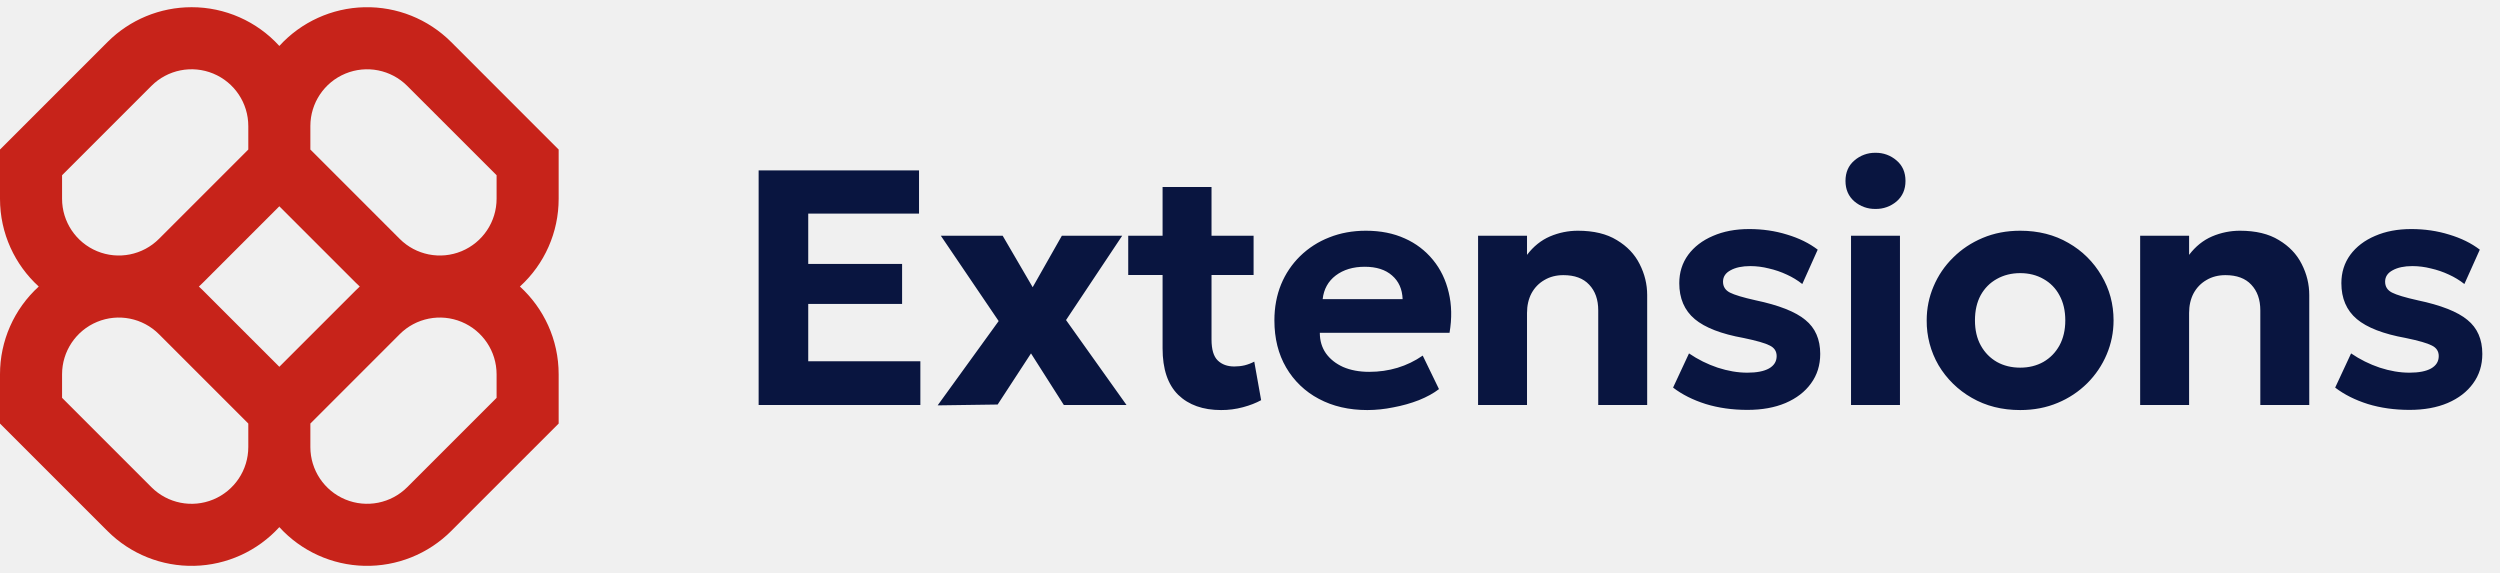
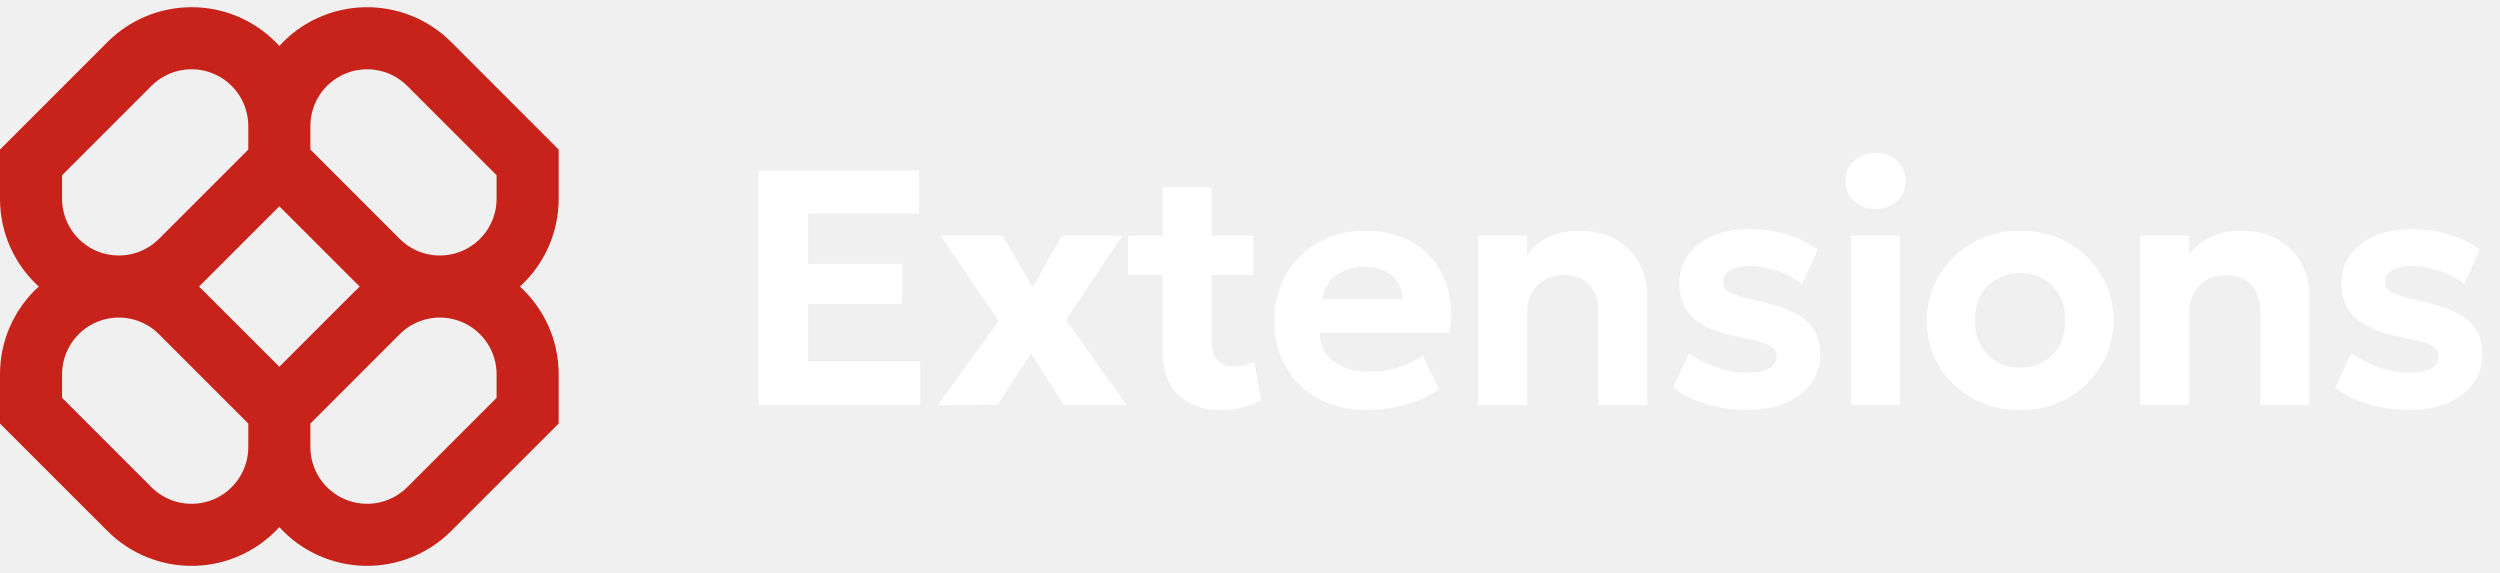
<svg xmlns="http://www.w3.org/2000/svg" width="179" height="41" fill="none" viewBox="0 0 179 41">
  <g clip-path="url(#a)">
    <path fill="#C7231A" fill-rule="evenodd" d="M13.715.516c-2.257 0-4.42.896-6.016 2.492L0 10.707v3.524c0 2.49 1.07 4.73 2.774 6.285A8.485 8.485 0 0 0 0 26.802v3.524l7.699 7.698A8.507 8.507 0 0 0 20 37.742a8.508 8.508 0 0 0 12.301.282L40 30.326v-3.524c0-2.49-1.07-4.73-2.774-6.286A8.485 8.485 0 0 0 40 14.231v-3.524l-7.699-7.7A8.508 8.508 0 0 0 20 3.29 8.485 8.485 0 0 0 13.715.516Zm12.044 20a8.528 8.528 0 0 1-.282-.27L20 14.77l-5.477 5.477a8.528 8.528 0 0 1-.282.27c.096.087.19.177.282.269L20 26.262l5.477-5.476c.092-.093.186-.182.282-.27Zm-3.537 9.81v1.682a4.063 4.063 0 0 0 6.936 2.874l6.398-6.397v-1.683a4.063 4.063 0 0 0-6.937-2.874l-6.397 6.398Zm-4.444 0-6.397-6.398a4.063 4.063 0 0 0-6.937 2.873v1.684l6.397 6.397a4.063 4.063 0 0 0 6.937-2.873v-1.683Zm0-21.302v1.683l-6.397 6.397a4.063 4.063 0 0 1-6.937-2.873v-1.683l6.397-6.397a4.063 4.063 0 0 1 6.937 2.873Zm10.841 8.08-6.397-6.397V9.024a4.063 4.063 0 0 1 6.936-2.873l6.398 6.397v1.683a4.063 4.063 0 0 1-6.937 2.873Z" clip-rule="evenodd" />
  </g>
-   <path fill="#091540" d="M54.318 29V12.2h11.484v3.096H57.87v3.6h6.72v2.868h-6.72v4.104h8.028V29h-11.58Zm12.818.024 4.368-6.036-4.14-6.108h4.428l2.148 3.684 2.088-3.684h4.32l-4.02 6.036L80.66 29h-4.488l-2.352-3.696-2.388 3.66-4.296.06Zm20.293.336c-1.296 0-2.32-.364-3.072-1.092-.744-.736-1.116-1.844-1.116-3.324V13.388h3.504v3.492h3.012v2.808h-3.012v4.62c0 .712.148 1.212.444 1.5.296.288.692.432 1.188.432.256 0 .504-.028.744-.084.248-.064.476-.152.684-.264l.492 2.76c-.36.2-.792.368-1.296.504a5.92 5.92 0 0 1-1.572.204Zm-6.648-9.672V16.88h2.808v2.808H80.78Zm17.126 9.672c-1.32 0-2.48-.268-3.48-.804a5.853 5.853 0 0 1-2.34-2.244c-.56-.96-.84-2.084-.84-3.372 0-.936.16-1.796.48-2.58a6.052 6.052 0 0 1 1.368-2.028A6.203 6.203 0 0 1 95.171 17c.8-.32 1.676-.48 2.628-.48 1.048 0 1.976.184 2.784.552a5.43 5.43 0 0 1 2.028 1.548c.536.656.908 1.428 1.116 2.316.216.888.236 1.852.06 2.892h-9.288c0 .56.144 1.048.432 1.464.296.416.708.744 1.236.984.536.232 1.16.348 1.872.348.704 0 1.376-.096 2.016-.288a6.426 6.426 0 0 0 1.812-.876l1.164 2.4c-.384.296-.864.56-1.44.792-.576.224-1.188.396-1.836.516a9.422 9.422 0 0 1-1.848.192Zm-3.204-7.944h5.724c-.024-.712-.276-1.276-.756-1.692-.472-.416-1.124-.624-1.956-.624-.832 0-1.524.208-2.076.624-.544.416-.856.98-.936 1.692ZM105.83 29V16.88h3.504v1.368c.464-.608 1.012-1.048 1.644-1.32a5.072 5.072 0 0 1 2.004-.408c1.128 0 2.056.224 2.784.672.736.44 1.28 1.012 1.632 1.716.36.704.54 1.444.54 2.22V29h-3.504v-6.78c0-.768-.216-1.38-.648-1.836-.424-.456-1.04-.684-1.848-.684-.512 0-.964.116-1.356.348-.392.224-.7.54-.924.948-.216.408-.324.88-.324 1.416V29h-3.504Zm19.29.348c-1.08 0-2.076-.14-2.988-.42-.912-.288-1.692-.68-2.34-1.176l1.14-2.448a8.333 8.333 0 0 0 2.052 1.02c.736.24 1.444.36 2.124.36.672 0 1.188-.1 1.548-.3.368-.208.552-.504.552-.888 0-.344-.164-.596-.492-.756-.32-.168-.944-.348-1.872-.54-1.6-.288-2.768-.74-3.504-1.356-.736-.624-1.104-1.48-1.104-2.568 0-.768.212-1.444.636-2.028.432-.584 1.024-1.036 1.776-1.356.752-.328 1.616-.492 2.592-.492.96 0 1.864.132 2.712.396.856.256 1.588.616 2.196 1.08l-1.104 2.46a5.34 5.34 0 0 0-1.104-.672 6.35 6.35 0 0 0-1.296-.444 5.43 5.43 0 0 0-1.32-.168c-.584 0-1.056.1-1.416.3-.36.192-.54.464-.54.816 0 .352.164.612.492.78.328.168.94.352 1.836.552 1.672.352 2.86.82 3.564 1.404.712.576 1.068 1.388 1.068 2.436 0 .808-.22 1.512-.66 2.112-.432.6-1.04 1.068-1.824 1.404-.776.328-1.684.492-2.724.492Zm7.413-.348V16.88h3.504V29h-3.504Zm1.752-14.04a2.26 2.26 0 0 1-1.512-.54c-.424-.368-.636-.856-.636-1.464 0-.616.212-1.104.636-1.464a2.23 2.23 0 0 1 1.512-.552 2.23 2.23 0 0 1 1.512.552c.424.36.636.848.636 1.464 0 .608-.212 1.096-.636 1.464a2.26 2.26 0 0 1-1.512.54Zm10.362 14.4c-1.304 0-2.46-.292-3.468-.876a6.504 6.504 0 0 1-2.376-2.328 6.28 6.28 0 0 1-.852-3.216c0-.856.164-1.668.492-2.436a6.302 6.302 0 0 1 1.392-2.052c.6-.6 1.308-1.072 2.124-1.416.816-.344 1.712-.516 2.688-.516 1.304 0 2.456.292 3.456.876a6.38 6.38 0 0 1 2.364 2.34c.576.968.864 2.036.864 3.204 0 .848-.164 1.66-.492 2.436a6.439 6.439 0 0 1-1.392 2.064 6.547 6.547 0 0 1-2.112 1.404c-.816.344-1.712.516-2.688.516Zm0-3.036c.616 0 1.168-.136 1.656-.408.488-.28.872-.672 1.152-1.176.28-.512.42-1.112.42-1.8 0-.696-.14-1.296-.42-1.8a2.854 2.854 0 0 0-1.14-1.164c-.488-.28-1.044-.42-1.668-.42-.624 0-1.184.14-1.68.42-.488.272-.872.66-1.152 1.164-.272.504-.408 1.104-.408 1.8s.14 1.296.42 1.8c.28.504.664.896 1.152 1.176.488.272 1.044.408 1.668.408ZM153.235 29V16.88h3.504v1.368c.464-.608 1.012-1.048 1.644-1.32a5.072 5.072 0 0 1 2.004-.408c1.128 0 2.056.224 2.784.672.736.44 1.28 1.012 1.632 1.716.36.704.54 1.444.54 2.22V29h-3.504v-6.78c0-.768-.216-1.38-.648-1.836-.424-.456-1.04-.684-1.848-.684-.512 0-.964.116-1.356.348-.392.224-.7.54-.924.948-.216.408-.324.88-.324 1.416V29h-3.504Zm19.291.348c-1.08 0-2.076-.14-2.988-.42-.912-.288-1.692-.68-2.34-1.176l1.14-2.448a8.333 8.333 0 0 0 2.052 1.02c.736.24 1.444.36 2.124.36.672 0 1.188-.1 1.548-.3.368-.208.552-.504.552-.888 0-.344-.164-.596-.492-.756-.32-.168-.944-.348-1.872-.54-1.6-.288-2.768-.74-3.504-1.356-.736-.624-1.104-1.48-1.104-2.568 0-.768.212-1.444.636-2.028.432-.584 1.024-1.036 1.776-1.356.752-.328 1.616-.492 2.592-.492.96 0 1.864.132 2.712.396.856.256 1.588.616 2.196 1.08l-1.104 2.46a5.34 5.34 0 0 0-1.104-.672 6.35 6.35 0 0 0-1.296-.444 5.43 5.43 0 0 0-1.32-.168c-.584 0-1.056.1-1.416.3-.36.192-.54.464-.54.816 0 .352.164.612.492.78.328.168.94.352 1.836.552 1.672.352 2.86.82 3.564 1.404.712.576 1.068 1.388 1.068 2.436 0 .808-.22 1.512-.66 2.112-.432.6-1.04 1.068-1.824 1.404-.776.328-1.684.492-2.724.492Z" />
+   <path fill="#FFFFFF" d="M54.318 29V12.2h11.484v3.096H57.87v3.6h6.72v2.868h-6.72v4.104h8.028V29h-11.58Zm12.818.024 4.368-6.036-4.14-6.108h4.428l2.148 3.684 2.088-3.684h4.32l-4.02 6.036L80.66 29h-4.488l-2.352-3.696-2.388 3.66-4.296.06Zm20.293.336c-1.296 0-2.32-.364-3.072-1.092-.744-.736-1.116-1.844-1.116-3.324V13.388h3.504v3.492h3.012v2.808h-3.012v4.62c0 .712.148 1.212.444 1.5.296.288.692.432 1.188.432.256 0 .504-.028.744-.084.248-.064.476-.152.684-.264l.492 2.76c-.36.2-.792.368-1.296.504a5.92 5.92 0 0 1-1.572.204Zm-6.648-9.672V16.88h2.808v2.808H80.78Zm17.126 9.672c-1.32 0-2.48-.268-3.48-.804a5.853 5.853 0 0 1-2.34-2.244c-.56-.96-.84-2.084-.84-3.372 0-.936.16-1.796.48-2.58a6.052 6.052 0 0 1 1.368-2.028A6.203 6.203 0 0 1 95.171 17c.8-.32 1.676-.48 2.628-.48 1.048 0 1.976.184 2.784.552a5.43 5.43 0 0 1 2.028 1.548c.536.656.908 1.428 1.116 2.316.216.888.236 1.852.06 2.892h-9.288c0 .56.144 1.048.432 1.464.296.416.708.744 1.236.984.536.232 1.16.348 1.872.348.704 0 1.376-.096 2.016-.288a6.426 6.426 0 0 0 1.812-.876l1.164 2.4c-.384.296-.864.56-1.44.792-.576.224-1.188.396-1.836.516a9.422 9.422 0 0 1-1.848.192Zm-3.204-7.944h5.724c-.024-.712-.276-1.276-.756-1.692-.472-.416-1.124-.624-1.956-.624-.832 0-1.524.208-2.076.624-.544.416-.856.98-.936 1.692ZM105.83 29V16.88h3.504v1.368c.464-.608 1.012-1.048 1.644-1.32a5.072 5.072 0 0 1 2.004-.408c1.128 0 2.056.224 2.784.672.736.44 1.28 1.012 1.632 1.716.36.704.54 1.444.54 2.22V29h-3.504v-6.78c0-.768-.216-1.38-.648-1.836-.424-.456-1.04-.684-1.848-.684-.512 0-.964.116-1.356.348-.392.224-.7.54-.924.948-.216.408-.324.88-.324 1.416V29h-3.504Zm19.29.348c-1.08 0-2.076-.14-2.988-.42-.912-.288-1.692-.68-2.34-1.176l1.14-2.448a8.333 8.333 0 0 0 2.052 1.02c.736.24 1.444.36 2.124.36.672 0 1.188-.1 1.548-.3.368-.208.552-.504.552-.888 0-.344-.164-.596-.492-.756-.32-.168-.944-.348-1.872-.54-1.6-.288-2.768-.74-3.504-1.356-.736-.624-1.104-1.48-1.104-2.568 0-.768.212-1.444.636-2.028.432-.584 1.024-1.036 1.776-1.356.752-.328 1.616-.492 2.592-.492.96 0 1.864.132 2.712.396.856.256 1.588.616 2.196 1.08l-1.104 2.46a5.34 5.34 0 0 0-1.104-.672 6.35 6.35 0 0 0-1.296-.444 5.43 5.43 0 0 0-1.32-.168c-.584 0-1.056.1-1.416.3-.36.192-.54.464-.54.816 0 .352.164.612.492.78.328.168.94.352 1.836.552 1.672.352 2.86.82 3.564 1.404.712.576 1.068 1.388 1.068 2.436 0 .808-.22 1.512-.66 2.112-.432.6-1.04 1.068-1.824 1.404-.776.328-1.684.492-2.724.492Zm7.413-.348V16.88h3.504V29h-3.504Zm1.752-14.04a2.26 2.26 0 0 1-1.512-.54c-.424-.368-.636-.856-.636-1.464 0-.616.212-1.104.636-1.464a2.23 2.23 0 0 1 1.512-.552 2.23 2.23 0 0 1 1.512.552c.424.36.636.848.636 1.464 0 .608-.212 1.096-.636 1.464a2.26 2.26 0 0 1-1.512.54Zm10.362 14.4c-1.304 0-2.46-.292-3.468-.876a6.504 6.504 0 0 1-2.376-2.328 6.28 6.28 0 0 1-.852-3.216c0-.856.164-1.668.492-2.436a6.302 6.302 0 0 1 1.392-2.052c.6-.6 1.308-1.072 2.124-1.416.816-.344 1.712-.516 2.688-.516 1.304 0 2.456.292 3.456.876a6.38 6.38 0 0 1 2.364 2.34c.576.968.864 2.036.864 3.204 0 .848-.164 1.66-.492 2.436a6.439 6.439 0 0 1-1.392 2.064 6.547 6.547 0 0 1-2.112 1.404c-.816.344-1.712.516-2.688.516Zm0-3.036c.616 0 1.168-.136 1.656-.408.488-.28.872-.672 1.152-1.176.28-.512.42-1.112.42-1.8 0-.696-.14-1.296-.42-1.8a2.854 2.854 0 0 0-1.14-1.164c-.488-.28-1.044-.42-1.668-.42-.624 0-1.184.14-1.68.42-.488.272-.872.66-1.152 1.164-.272.504-.408 1.104-.408 1.8s.14 1.296.42 1.8c.28.504.664.896 1.152 1.176.488.272 1.044.408 1.668.408ZM153.235 29V16.88h3.504v1.368c.464-.608 1.012-1.048 1.644-1.32a5.072 5.072 0 0 1 2.004-.408c1.128 0 2.056.224 2.784.672.736.44 1.28 1.012 1.632 1.716.36.704.54 1.444.54 2.22V29h-3.504v-6.78c0-.768-.216-1.38-.648-1.836-.424-.456-1.04-.684-1.848-.684-.512 0-.964.116-1.356.348-.392.224-.7.54-.924.948-.216.408-.324.88-.324 1.416V29h-3.504Zm19.291.348c-1.08 0-2.076-.14-2.988-.42-.912-.288-1.692-.68-2.34-1.176l1.14-2.448a8.333 8.333 0 0 0 2.052 1.02c.736.24 1.444.36 2.124.36.672 0 1.188-.1 1.548-.3.368-.208.552-.504.552-.888 0-.344-.164-.596-.492-.756-.32-.168-.944-.348-1.872-.54-1.6-.288-2.768-.74-3.504-1.356-.736-.624-1.104-1.48-1.104-2.568 0-.768.212-1.444.636-2.028.432-.584 1.024-1.036 1.776-1.356.752-.328 1.616-.492 2.592-.492.96 0 1.864.132 2.712.396.856.256 1.588.616 2.196 1.08l-1.104 2.46a5.34 5.34 0 0 0-1.104-.672 6.35 6.35 0 0 0-1.296-.444 5.43 5.43 0 0 0-1.32-.168c-.584 0-1.056.1-1.416.3-.36.192-.54.464-.54.816 0 .352.164.612.492.78.328.168.94.352 1.836.552 1.672.352 2.86.82 3.564 1.404.712.576 1.068 1.388 1.068 2.436 0 .808-.22 1.512-.66 2.112-.432.6-1.04 1.068-1.824 1.404-.776.328-1.684.492-2.724.492Z" />
  <defs>
    <clipPath id="a">
      <path fill="#fff" d="M0 0h40v41H0z" />
    </clipPath>
  </defs>
</svg>
